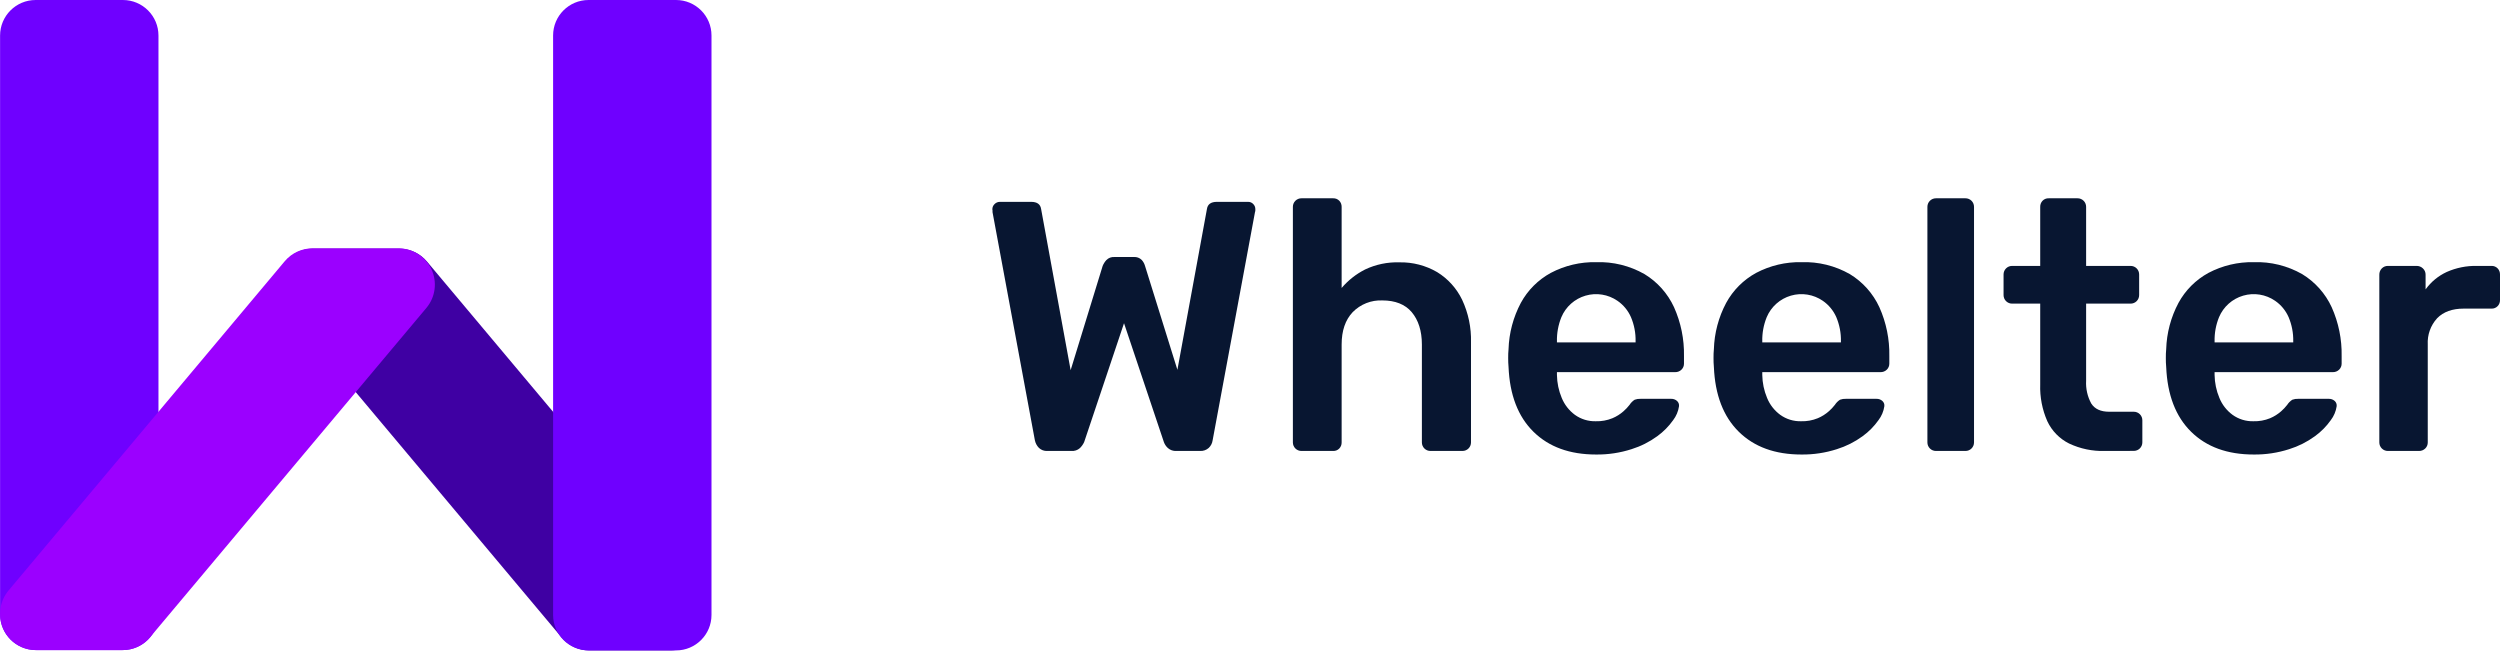
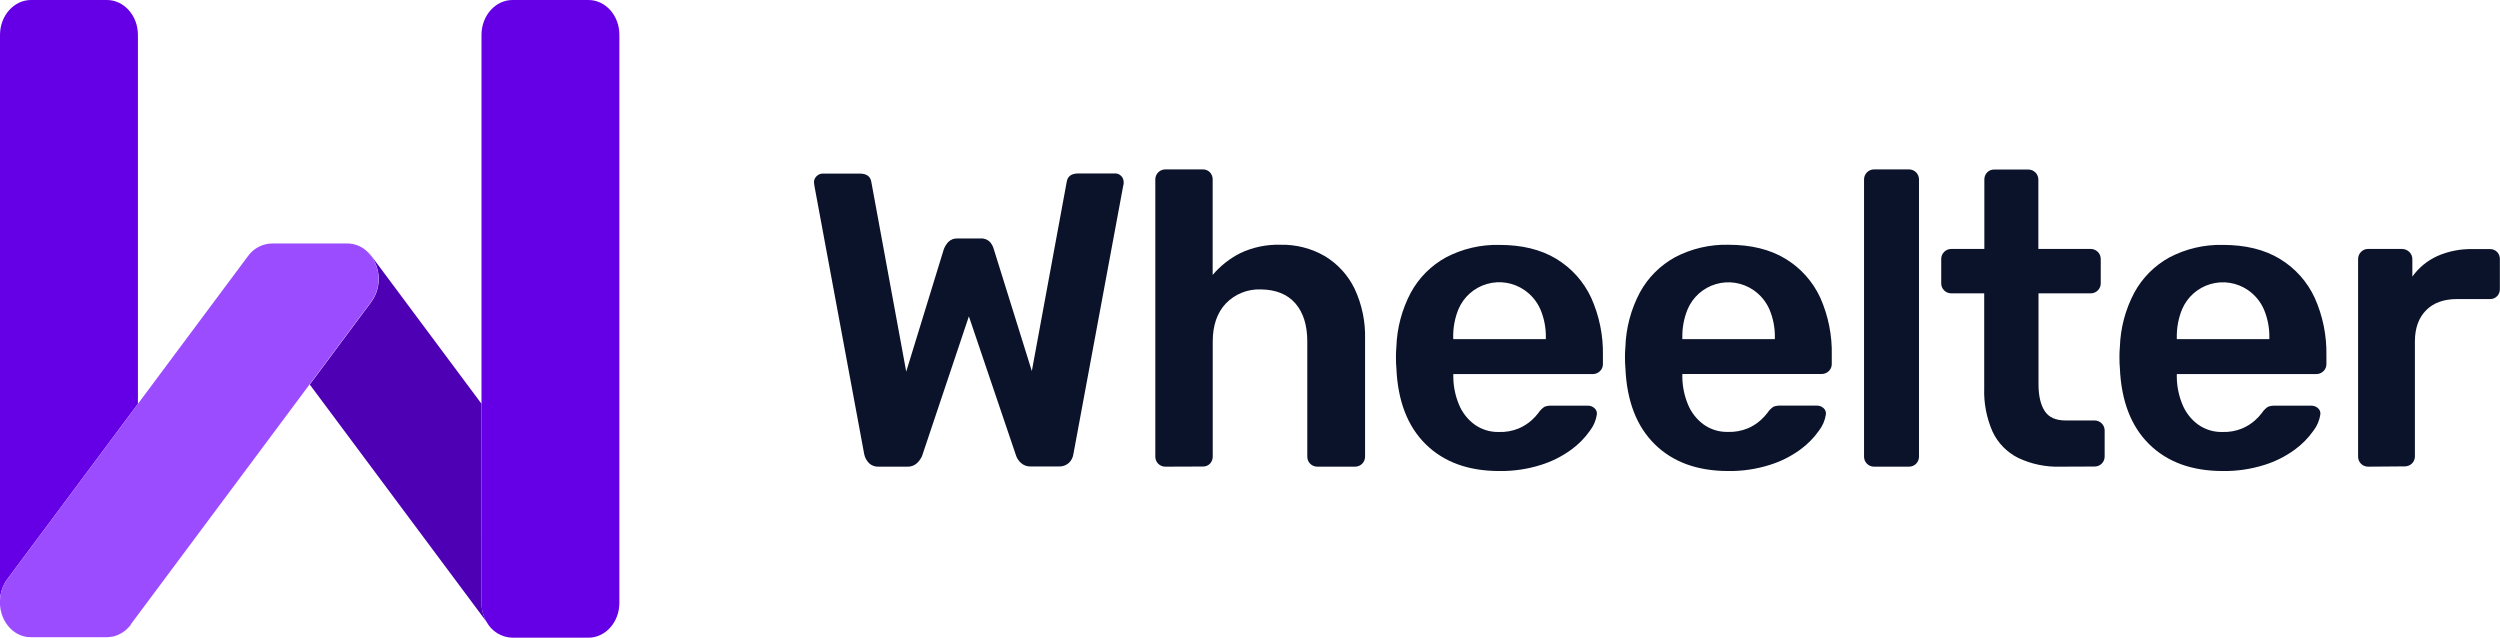
- <svg xmlns="http://www.w3.org/2000/svg" viewBox="0 0 702.5 182.77">
+ <svg xmlns="http://www.w3.org/2000/svg" viewBox="0 0 716.52 182.77">
  <defs>
-     <style>.cls-1{fill:#6f00ff;}.cls-2{fill:#3f00a3;}.cls-3{fill:#9b00ff;}.cls-4{fill:#081631;}</style>
+     <style>.cls-1{fill:#6500e6;}.cls-2{fill:#4e00b4;}.cls-3{fill:#9b4cff;}.cls-4{fill:#0b132a;}</style>
  </defs>
  <g id="Layer_2" data-name="Layer 2">
    <g id="Layer_2-2" data-name="Layer 2">
-       <rect class="cls-1" x="0.02" width="44.51" height="182.67" rx="10" />
-       <path class="cls-2" d="M196.68,164.89,120,73.51a10.17,10.17,0,0,0-7.81-3.64H88a10.19,10.19,0,0,0-7.81,16.75l77.62,92.51a10.2,10.2,0,0,0,7.81,3.64h22.72A10.88,10.88,0,0,0,196.68,164.89Z" />
-       <path class="cls-3" d="M80,73.42,2.4,165.93a10.2,10.2,0,0,0,7.82,16.75H34.41A10.18,10.18,0,0,0,42.22,179l77.63-92.51A10.2,10.2,0,0,0,112,69.78H87.84A10.2,10.2,0,0,0,80,73.42Z" />
-       <rect class="cls-1" x="155.42" width="44.51" height="182.77" rx="9.97" />
-       <path class="cls-4" d="M294.3,126.72a3.17,3.17,0,0,1-2.35-.85,4.28,4.28,0,0,1-1.15-2.15l-11.9-64.1a2.34,2.34,0,0,0,0-.5,1.53,1.53,0,0,1-.05-.3,2,2,0,0,1,.65-1.5,2.09,2.09,0,0,1,1.45-.6h8.8c1.67,0,2.6.67,2.8,2l8.3,45.3,9-29.3a5.52,5.52,0,0,1,1.05-1.65,2.87,2.87,0,0,1,2.25-.85h5.4a2.84,2.84,0,0,1,2.3.85,4.24,4.24,0,0,1,.9,1.65l9.1,29.2,8.3-45.2c.2-1.33,1.13-2,2.8-2h8.8a1.92,1.92,0,0,1,1.4.6,2,2,0,0,1,.6,1.5v.3a1.52,1.52,0,0,1-.1.5l-11.9,64.1a3.58,3.58,0,0,1-1.1,2.15,3.34,3.34,0,0,1-2.4.85h-6.7a3.27,3.27,0,0,1-2.35-.8,4.12,4.12,0,0,1-1.15-1.7l-11.2-33.4-11.2,33.4a5.75,5.75,0,0,1-1.2,1.7,3.22,3.22,0,0,1-2.4.8Z" />
-       <path class="cls-4" d="M365.7,126.72a2.39,2.39,0,0,1-2.4-2.4V58.12a2.39,2.39,0,0,1,2.4-2.4h8.9a2.3,2.3,0,0,1,1.75.7,2.44,2.44,0,0,1,.65,1.7v22.8a21.3,21.3,0,0,1,6.6-5.2,20.92,20.92,0,0,1,9.6-2,20.2,20.2,0,0,1,10.65,2.75,18.59,18.59,0,0,1,7,7.75,26.57,26.57,0,0,1,2.5,12v28.1a2.39,2.39,0,0,1-2.4,2.4h-9a2.39,2.39,0,0,1-2.4-2.4V96.82c0-3.86-1-6.9-2.85-9.1s-4.65-3.3-8.25-3.3a11,11,0,0,0-8.35,3.3Q377,91,377,96.82v27.5a2.41,2.41,0,0,1-.65,1.7,2.26,2.26,0,0,1-1.75.7Z" />
-       <path class="cls-4" d="M448.5,127.72q-11.1,0-17.6-6.4t-7-18.2a25.29,25.29,0,0,1-.1-2.55,22.54,22.54,0,0,1,.1-2.45,29.71,29.71,0,0,1,3.45-13,21.08,21.08,0,0,1,8.45-8.45,26.16,26.16,0,0,1,12.7-3,25.75,25.75,0,0,1,13.6,3.35,21.34,21.34,0,0,1,8.3,9.3,32.06,32.06,0,0,1,2.8,13.75v2.1a2.32,2.32,0,0,1-.7,1.7,2.43,2.43,0,0,1-1.8.7H437.5v.8a17.35,17.35,0,0,0,1.35,6.45,11.15,11.15,0,0,0,3.7,4.75,9.59,9.59,0,0,0,5.85,1.8,11.48,11.48,0,0,0,4.7-.85,11.29,11.29,0,0,0,3.1-1.95,12.83,12.83,0,0,0,1.7-1.8,4.77,4.77,0,0,1,1.45-1.45,4.25,4.25,0,0,1,1.65-.25h8.6a2.36,2.36,0,0,1,1.65.6,1.71,1.71,0,0,1,.55,1.5,8.45,8.45,0,0,1-1.65,3.9,19.42,19.42,0,0,1-4.45,4.5,24.84,24.84,0,0,1-7.25,3.65A31.34,31.34,0,0,1,448.5,127.72Zm-11-31.5h22.1v-.3a16.47,16.47,0,0,0-1.3-6.8,10.8,10.8,0,0,0-3.8-4.6,10.58,10.58,0,0,0-15.75,4.6,17.16,17.16,0,0,0-1.25,6.8Z" />
-       <path class="cls-4" d="M506.2,127.72q-11.1,0-17.6-6.4t-7-18.2a25.29,25.29,0,0,1-.1-2.55,22.54,22.54,0,0,1,.1-2.45,29.58,29.58,0,0,1,3.45-13,21.08,21.08,0,0,1,8.45-8.45,26.16,26.16,0,0,1,12.7-3,25.75,25.75,0,0,1,13.6,3.35,21.34,21.34,0,0,1,8.3,9.3,32.06,32.06,0,0,1,2.8,13.75v2.1a2.32,2.32,0,0,1-.7,1.7,2.43,2.43,0,0,1-1.8.7H495.2v.8a17.35,17.35,0,0,0,1.35,6.45,11.07,11.07,0,0,0,3.7,4.75,9.59,9.59,0,0,0,5.85,1.8,11.48,11.48,0,0,0,4.7-.85,11.29,11.29,0,0,0,3.1-1.95,12.83,12.83,0,0,0,1.7-1.8,4.77,4.77,0,0,1,1.45-1.45,4.25,4.25,0,0,1,1.65-.25h8.6a2.36,2.36,0,0,1,1.65.6,1.71,1.71,0,0,1,.55,1.5,8.45,8.45,0,0,1-1.65,3.9,19.42,19.42,0,0,1-4.45,4.5,24.84,24.84,0,0,1-7.25,3.65A31.34,31.34,0,0,1,506.2,127.72Zm-11-31.5h22.1v-.3a16.63,16.63,0,0,0-1.3-6.8,10.88,10.88,0,0,0-3.8-4.6,10.58,10.58,0,0,0-15.75,4.6,17,17,0,0,0-1.25,6.8Z" />
-       <path class="cls-4" d="M544,126.72a2.39,2.39,0,0,1-2.4-2.4V58.12a2.39,2.39,0,0,1,2.4-2.4h8.3a2.39,2.39,0,0,1,2.4,2.4v66.2a2.39,2.39,0,0,1-2.4,2.4Z" />
-       <path class="cls-4" d="M591.5,126.72a22,22,0,0,1-10.1-2.1,13.3,13.3,0,0,1-6.1-6.25,23.64,23.64,0,0,1-2-10.35V85.32h-7.9a2.39,2.39,0,0,1-2.4-2.4v-5.8a2.39,2.39,0,0,1,2.4-2.4h7.9V58.12a2.4,2.4,0,0,1,.65-1.7,2.28,2.28,0,0,1,1.75-.7h8.1a2.39,2.39,0,0,1,2.4,2.4v16.6h12.5a2.39,2.39,0,0,1,2.4,2.4v5.8a2.39,2.39,0,0,1-2.4,2.4H586.2V107a11.92,11.92,0,0,0,1.45,6.4c1,1.54,2.65,2.3,5.05,2.3h6.9a2.39,2.39,0,0,1,2.4,2.4v6.2a2.39,2.39,0,0,1-2.4,2.4Z" />
-       <path class="cls-4" d="M633.3,127.72q-11.1,0-17.6-6.4t-7-18.2a25.29,25.29,0,0,1-.1-2.55,22.54,22.54,0,0,1,.1-2.45,29.58,29.58,0,0,1,3.45-13,21.08,21.08,0,0,1,8.45-8.45,26.16,26.16,0,0,1,12.7-3,25.75,25.75,0,0,1,13.6,3.35,21.34,21.34,0,0,1,8.3,9.3,32.06,32.06,0,0,1,2.8,13.75v2.1a2.32,2.32,0,0,1-.7,1.7,2.43,2.43,0,0,1-1.8.7H622.3v.8a17.35,17.35,0,0,0,1.35,6.45,11.07,11.07,0,0,0,3.7,4.75,9.59,9.59,0,0,0,5.85,1.8,11.48,11.48,0,0,0,4.7-.85,11.29,11.29,0,0,0,3.1-1.95,12.83,12.83,0,0,0,1.7-1.8,4.77,4.77,0,0,1,1.45-1.45,4.25,4.25,0,0,1,1.65-.25h8.6a2.36,2.36,0,0,1,1.65.6,1.71,1.71,0,0,1,.55,1.5,8.45,8.45,0,0,1-1.65,3.9,19.42,19.42,0,0,1-4.45,4.5,24.84,24.84,0,0,1-7.25,3.65A31.34,31.34,0,0,1,633.3,127.72Zm-11-31.5h22.1v-.3a16.63,16.63,0,0,0-1.3-6.8,10.88,10.88,0,0,0-3.8-4.6,10.58,10.58,0,0,0-15.75,4.6,17,17,0,0,0-1.25,6.8Z" />
-       <path class="cls-4" d="M671,126.72a2.39,2.39,0,0,1-2.41-2.4V77.22a2.47,2.47,0,0,1,.7-1.8,2.36,2.36,0,0,1,1.71-.7h8.09a2.51,2.51,0,0,1,1.75.7,2.36,2.36,0,0,1,.75,1.8v4.1a15.14,15.14,0,0,1,5.95-4.9,19.9,19.9,0,0,1,8.46-1.7h4.09a2.28,2.28,0,0,1,1.75.7,2.4,2.4,0,0,1,.66,1.7v7.2a2.37,2.37,0,0,1-.66,1.7,2.25,2.25,0,0,1-1.75.7h-7.8q-4.8,0-7.45,2.7a10.14,10.14,0,0,0-2.64,7.4v27.5a2.32,2.32,0,0,1-.7,1.7,2.43,2.43,0,0,1-1.8.7Z" />
+       <path class="cls-1" d="M32.51,182.44c-.16,0-.33.06-.49.09A4.21,4.21,0,0,0,32.51,182.44Z" />
+       <path class="cls-1" d="M.05,173.5c.34,4.58,3.4,8.27,7.36,9C3.28,181.69.45,177.8.05,173.5Z" />
+       <path class="cls-1" d="M39.53,115.74V10c0-5.52-4-10-8.88-10H8.89C4,0,0,4.48,0,10V171.94a10.83,10.83,0,0,1,2.12-6Z" />
+       <path class="cls-1" d="M32.6,182.42A8.83,8.83,0,0,0,37.54,179l0,.06A9,9,0,0,1,32.6,182.42Z" />
+       <path class="cls-1" d="M8.06,182.62l-.18,0Z" />
+       <path class="cls-2" d="M138,115.72,106.56,73.51a9.59,9.59,0,0,0-1.51-1.6,11.08,11.08,0,0,1,1.37,14.62L88.78,110.21l50.66,68a10.88,10.88,0,0,1-1.43-5.43Z" />
+       <path class="cls-3" d="M105.05,71.91a8.29,8.29,0,0,0-5.57-2.13H78a8.68,8.68,0,0,0-6.94,3.64L39.53,115.74,2.13,165.93a10.83,10.83,0,0,0-2.12,6,11.57,11.57,0,0,0,0,1.56c.4,4.3,3.23,8.19,7.36,9l.47.08.18,0a8.31,8.31,0,0,0,1,.06H30.55a8,8,0,0,0,1.47-.15c.16,0,.33-.05.49-.09l.09,0A9,9,0,0,0,37.49,179l0-.06,51.24-68.77,17.64-23.68A11.08,11.08,0,0,0,105.05,71.91Z" />
+       <path class="cls-1" d="M168.65,0H146.89C142,0,138,4.48,138,10V172.77a10.88,10.88,0,0,0,1.43,5.43,8.67,8.67,0,0,0,7.45,4.57h21.76c4.91,0,8.88-4.48,8.88-10V10C177.53,4.48,173.56,0,168.65,0Z" />
+       <path class="cls-4" d="M251.89,133.75a3.77,3.77,0,0,1-2.82-1,5.13,5.13,0,0,1-1.38-2.58L233.41,53.23a2.58,2.58,0,0,0-.06-.6,1.48,1.48,0,0,1-.06-.36,2.35,2.35,0,0,1,.78-1.8,2.51,2.51,0,0,1,1.74-.72h10.56c2,0,3.12.81,3.36,2.4l10,54.36,10.8-35.16a6.65,6.65,0,0,1,1.26-2,3.45,3.45,0,0,1,2.7-1h6.48a3.41,3.41,0,0,1,2.76,1,5.21,5.21,0,0,1,1.08,2l10.92,35,10-54.24c.24-1.59,1.36-2.4,3.36-2.4h10.56a2.3,2.3,0,0,1,1.68.72,2.44,2.44,0,0,1,.72,1.8v.36a1.92,1.92,0,0,1-.12.6l-14.28,76.92a4.29,4.29,0,0,1-1.32,2.58,4,4,0,0,1-2.88,1h-8a3.91,3.91,0,0,1-2.82-1,4.94,4.94,0,0,1-1.38-2L277.69,90.67l-13.44,40.08a6.68,6.68,0,0,1-1.44,2,3.87,3.87,0,0,1-2.88,1Z" />
+       <path class="cls-4" d="M334,133.75a2.85,2.85,0,0,1-2.88-2.87V51.43A2.87,2.87,0,0,1,334,48.55h10.68a2.76,2.76,0,0,1,2.1.84,2.92,2.92,0,0,1,.78,2V78.79a25.53,25.53,0,0,1,7.92-6.24A25.18,25.18,0,0,1,367,70.15a24.23,24.23,0,0,1,12.78,3.3,22.24,22.24,0,0,1,8.46,9.3,32,32,0,0,1,3,14.4v33.73a2.85,2.85,0,0,1-2.88,2.87h-10.8a2.85,2.85,0,0,1-2.88-2.87v-33q0-7-3.42-10.93t-9.9-4a13.21,13.21,0,0,0-10,4q-3.78,4-3.78,10.93v33a2.91,2.91,0,0,1-.78,2,2.72,2.72,0,0,1-2.1.83Z" />
+       <path class="cls-4" d="M429.73,135q-13.32,0-21.12-7.69t-8.4-21.84c-.08-.79-.12-1.81-.12-3.05a28.27,28.27,0,0,1,.12-2.95,35.69,35.69,0,0,1,4.14-15.6,25.37,25.37,0,0,1,10.14-10.14,31.42,31.42,0,0,1,15.24-3.54q9.72,0,16.32,4a25.56,25.56,0,0,1,10,11.16,38.39,38.39,0,0,1,3.36,16.51v2.51a2.75,2.75,0,0,1-.84,2,2.89,2.89,0,0,1-2.16.84H416.53v1a21.13,21.13,0,0,0,1.62,7.74,13.4,13.4,0,0,0,4.44,5.7,11.53,11.53,0,0,0,7,2.16,13.64,13.64,0,0,0,5.64-1,13.33,13.33,0,0,0,3.72-2.34,14.33,14.33,0,0,0,2-2.16,5.84,5.84,0,0,1,1.74-1.74,5.2,5.2,0,0,1,2-.3h10.32a2.77,2.77,0,0,1,2,.73,2,2,0,0,1,.66,1.79,10,10,0,0,1-2,4.68,23.2,23.2,0,0,1-5.34,5.41,29.74,29.74,0,0,1-8.7,4.37A37.7,37.7,0,0,1,429.73,135Zm-13.2-37.81h26.52v-.36a19.83,19.83,0,0,0-1.56-8.16,13,13,0,0,0-4.56-5.52A12.7,12.7,0,0,0,418,88.63a20.52,20.52,0,0,0-1.5,8.16Z" />
+       <path class="cls-4" d="M495.37,135q-13.32,0-21.12-7.69t-8.4-21.84c-.08-.79-.12-1.81-.12-3.05a28.27,28.27,0,0,1,.12-2.95A35.69,35.69,0,0,1,470,83.83a25.37,25.37,0,0,1,10.14-10.14,31.42,31.42,0,0,1,15.24-3.54q9.72,0,16.32,4a25.56,25.56,0,0,1,10,11.16A38.39,38.39,0,0,1,525,101.84v2.51a2.75,2.75,0,0,1-.84,2,2.89,2.89,0,0,1-2.16.84H482.17v1a21.13,21.13,0,0,0,1.62,7.74,13.4,13.4,0,0,0,4.44,5.7,11.53,11.53,0,0,0,7,2.16,13.64,13.64,0,0,0,5.64-1,13.33,13.33,0,0,0,3.72-2.34,14.33,14.33,0,0,0,2-2.16,5.84,5.84,0,0,1,1.74-1.74,5.2,5.2,0,0,1,2-.3h10.32a2.77,2.77,0,0,1,2,.73,2,2,0,0,1,.66,1.79,10,10,0,0,1-2,4.68,23.2,23.2,0,0,1-5.34,5.41,29.74,29.74,0,0,1-8.7,4.37A37.7,37.7,0,0,1,495.37,135Zm-13.2-37.81h26.52v-.36a19.83,19.83,0,0,0-1.56-8.16,13,13,0,0,0-4.56-5.52,12.7,12.7,0,0,0-18.9,5.52,20.52,20.52,0,0,0-1.5,8.16Z" />
+       <path class="cls-4" d="M537.13,133.75a2.85,2.85,0,0,1-2.88-2.87V51.43a2.87,2.87,0,0,1,2.88-2.88h10A2.87,2.87,0,0,1,550,51.43v79.45a2.85,2.85,0,0,1-2.88,2.87Z" />
+       <path class="cls-4" d="M590.53,133.75a26.26,26.26,0,0,1-12.12-2.52,16,16,0,0,1-7.32-7.5,28.47,28.47,0,0,1-2.4-12.42V84.07h-9.48a2.78,2.78,0,0,1-2-.84,2.75,2.75,0,0,1-.84-2v-7a2.87,2.87,0,0,1,2.88-2.88h9.48V51.43a2.92,2.92,0,0,1,.78-2,2.76,2.76,0,0,1,2.1-.84h9.72a2.87,2.87,0,0,1,2.88,2.88V71.35h15a2.87,2.87,0,0,1,2.88,2.88v7a2.75,2.75,0,0,1-.84,2,2.78,2.78,0,0,1-2,.84h-15v26q0,4.94,1.74,7.68c1.16,1.85,3.18,2.76,6.06,2.76h8.28a2.87,2.87,0,0,1,2.88,2.88v7.45a2.85,2.85,0,0,1-2.88,2.87Z" />
+       <path class="cls-4" d="M637.09,135q-13.32,0-21.12-7.69t-8.4-21.84c-.08-.79-.12-1.81-.12-3.05a28.27,28.27,0,0,1,.12-2.95,35.69,35.69,0,0,1,4.14-15.6,25.37,25.37,0,0,1,10.14-10.14,31.42,31.42,0,0,1,15.24-3.54q9.72,0,16.32,4a25.56,25.56,0,0,1,10,11.16,38.54,38.54,0,0,1,3.36,16.51v2.51a2.75,2.75,0,0,1-.84,2,2.89,2.89,0,0,1-2.16.84H623.89v1a21.13,21.13,0,0,0,1.62,7.74,13.4,13.4,0,0,0,4.44,5.7,11.53,11.53,0,0,0,7,2.16,13.64,13.64,0,0,0,5.64-1,13.33,13.33,0,0,0,3.72-2.34,14.33,14.33,0,0,0,2-2.16,5.84,5.84,0,0,1,1.74-1.74,5.2,5.2,0,0,1,2-.3h10.32a2.77,2.77,0,0,1,2,.73,2,2,0,0,1,.66,1.79,10,10,0,0,1-2,4.68,23.2,23.2,0,0,1-5.34,5.41,29.74,29.74,0,0,1-8.7,4.37A37.7,37.7,0,0,1,637.09,135Zm-13.2-37.81h26.52v-.36a19.83,19.83,0,0,0-1.56-8.16,13,13,0,0,0-4.56-5.52,12.7,12.7,0,0,0-18.9,5.52,20.52,20.52,0,0,0-1.5,8.16Z" />
+       <path class="cls-4" d="M678.73,133.75a2.85,2.85,0,0,1-2.88-2.87V74.35a2.9,2.9,0,0,1,.84-2.16,2.78,2.78,0,0,1,2-.84h9.71a3.07,3.07,0,0,1,2.11.84,2.83,2.83,0,0,1,.89,2.16v4.92a18,18,0,0,1,7.15-5.88,23.9,23.9,0,0,1,10.14-2h4.92a2.79,2.79,0,0,1,2.1.84,2.9,2.9,0,0,1,.77,2v8.64a2.86,2.86,0,0,1-.77,2,2.72,2.72,0,0,1-2.1.84h-9.36q-5.77,0-8.94,3.24t-3.18,8.89v33a2.83,2.83,0,0,1-.84,2,2.93,2.93,0,0,1-2.16.83Z" />
    </g>
  </g>
</svg>
